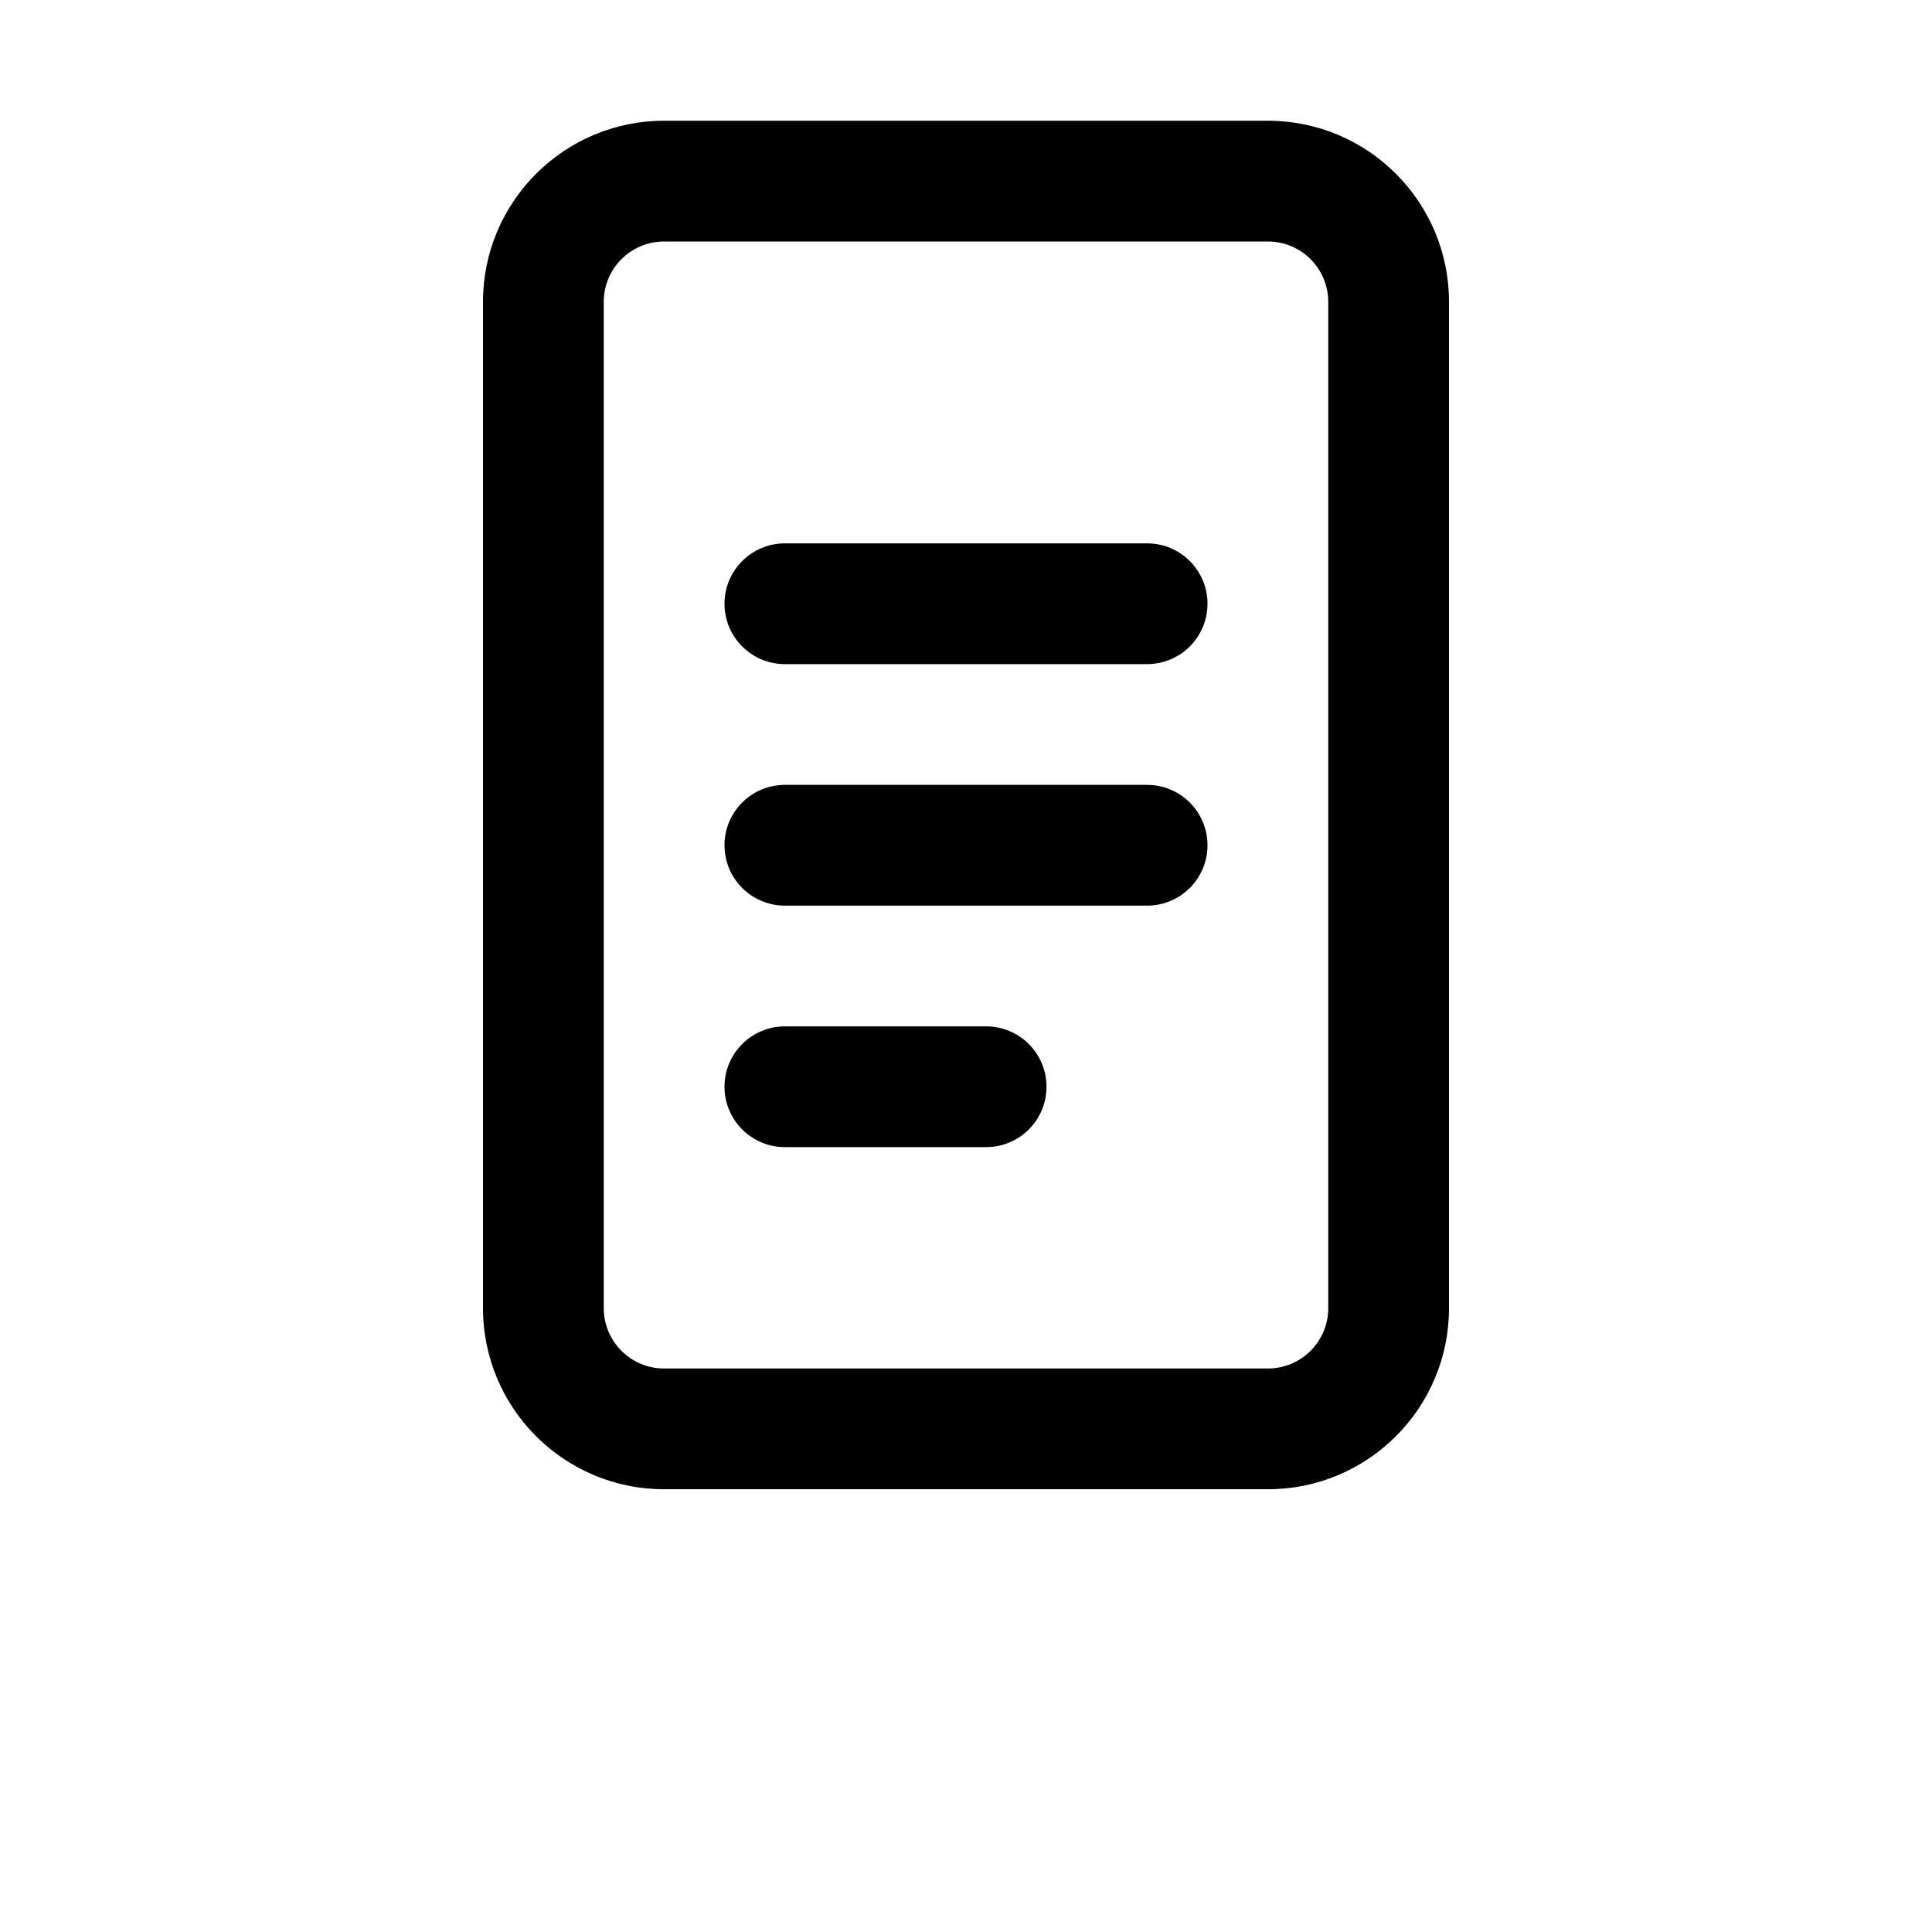
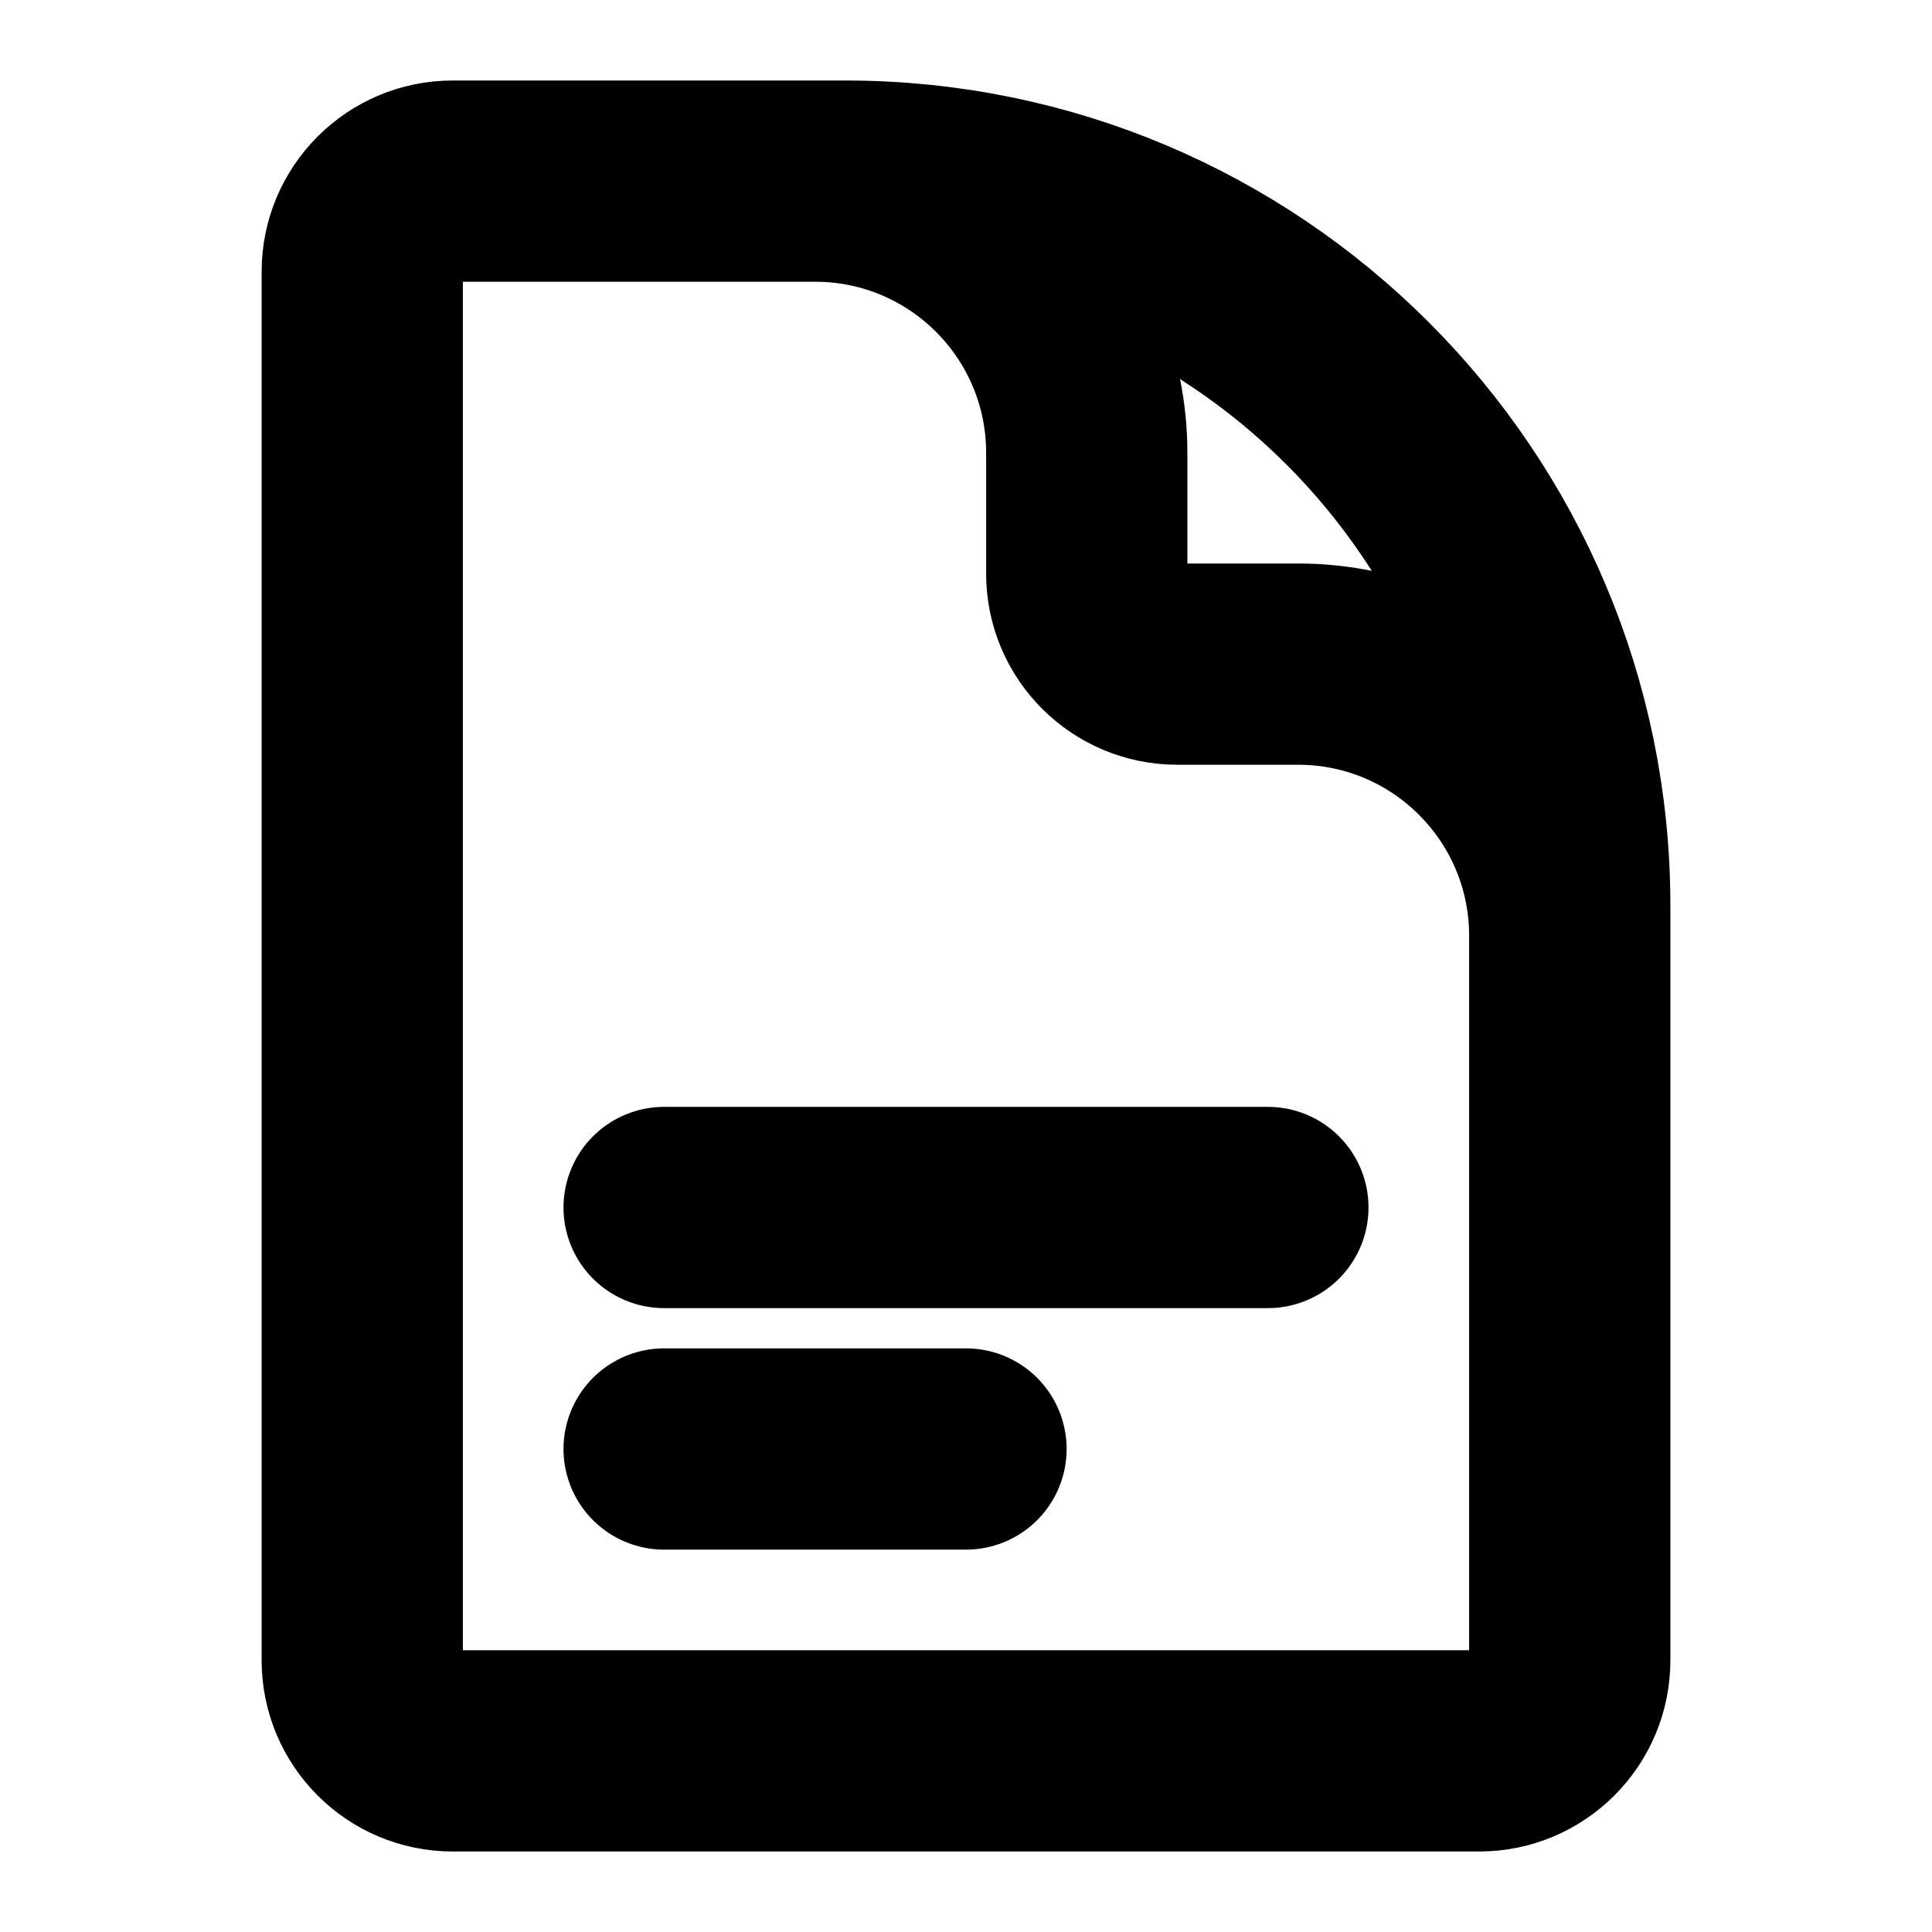
- <svg xmlns="http://www.w3.org/2000/svg" viewBox="0 0 24 24">
-   <path fill="currentColor" d="M6 3.75A2.25 2.25 0 0 1 8.25 1.5h7.5A2.25 2.25 0 0 1 18 3.75v12.5A2.25 2.25 0 0 1 15.75 18.5h-7.5A2.25 2.25 0 0 1 6 16.25V3.75Zm2.25-.75a.75.75 0 0 0-.75.75v12.5c0 .414.336.75.75.75h7.5a.75.75 0 0 0 .75-.75V3.75a.75.75 0 0 0-.75-.75h-7.5ZM9 7.5a.75.75 0 0 1 .75-.75h4.5a.75.75 0 0 1 0 1.5h-4.5A.75.75 0 0 1 9 7.5Zm0 3a.75.75 0 0 1 .75-.75h4.5a.75.75 0 0 1 0 1.5h-4.5A.75.75 0 0 1 9 10.5Zm0 3a.75.75 0 0 1 .75-.75h2.5a.75.75 0 0 1 0 1.5h-2.5A.75.75 0 0 1 9 13.5Z" />
+ <svg xmlns="http://www.w3.org/2000/svg" viewBox="0 0 24 24" fill="none" stroke="currentColor" stroke-width="2.5" stroke-linecap="round" stroke-linejoin="round">
+   <path d="M19.5 14.25v-2.625a3.375 3.375 0 0 0-3.375-3.375h-1.5A1.125 1.125 0 0 1 13.5 7.125v-1.5a3.375 3.375 0 0 0-3.375-3.375H8.25m0 12.75h7.5m-7.5 3H12M10.5 2.25H5.625c-.621 0-1.125.504-1.125 1.125v17.25c0 .621.504 1.125 1.125 1.125h12.75c.621 0 1.125-.504 1.125-1.125V11.25a9 9 0 0 0-9-9Z" />
</svg>
